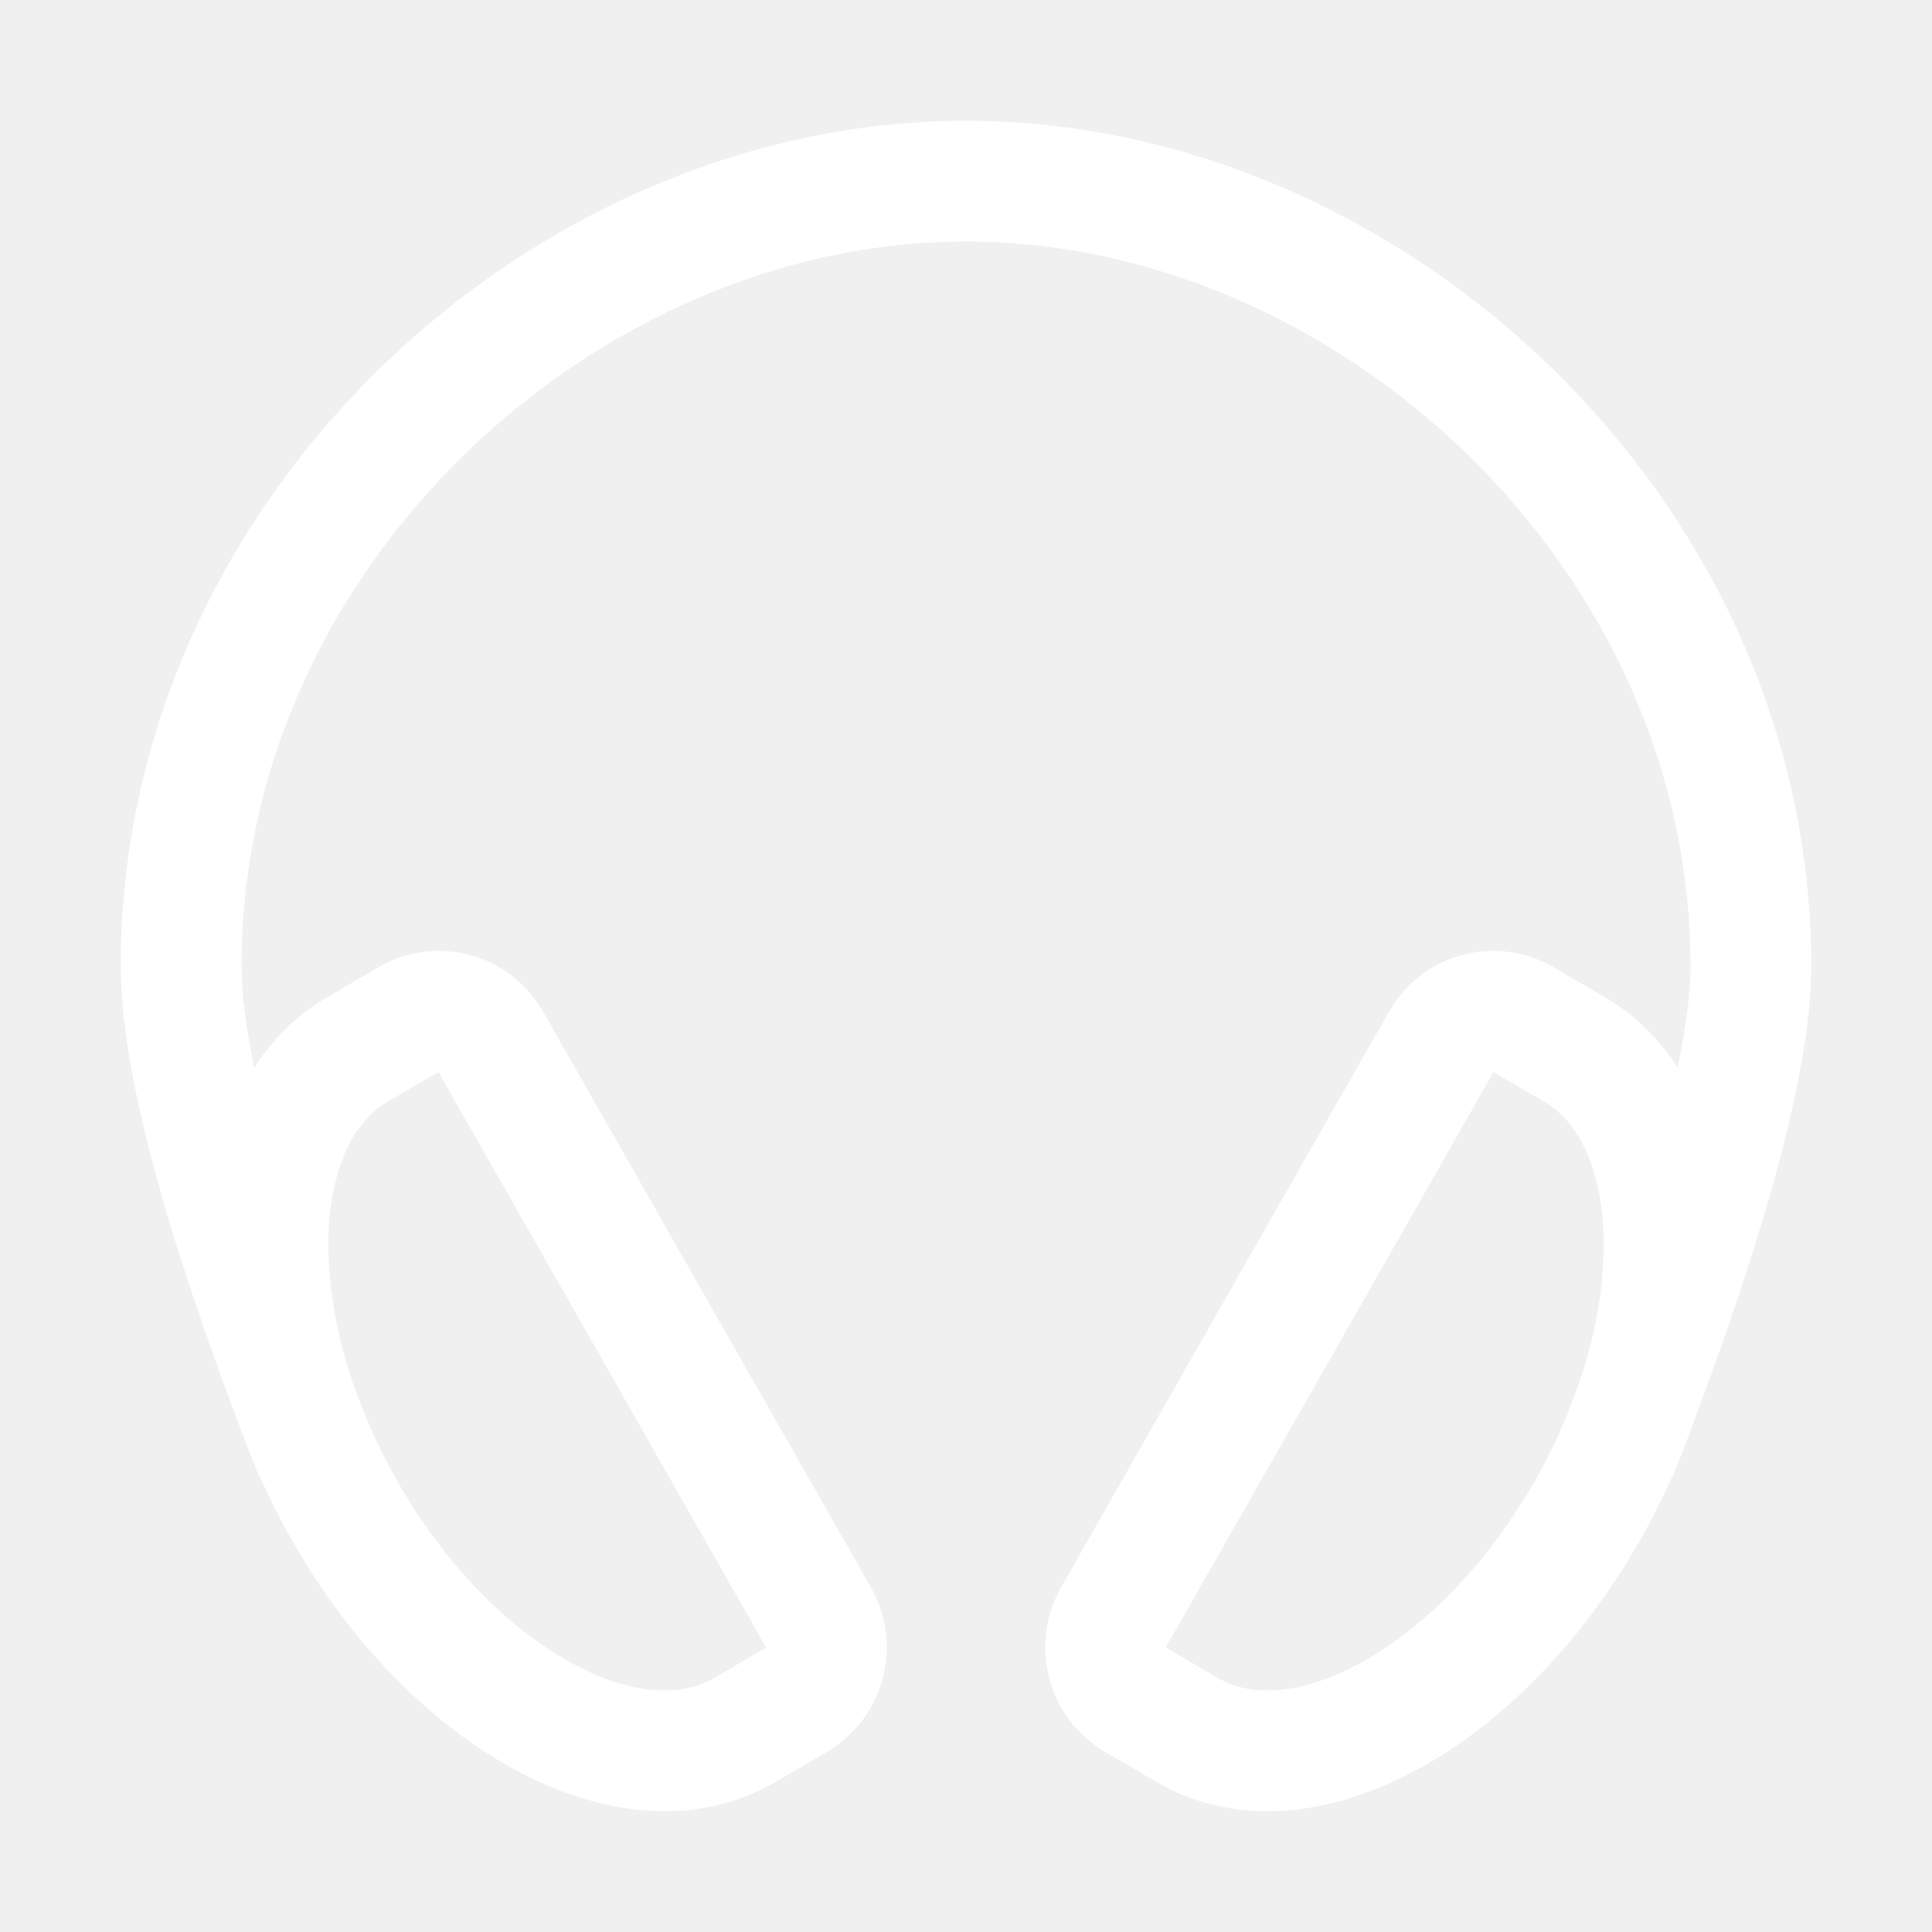
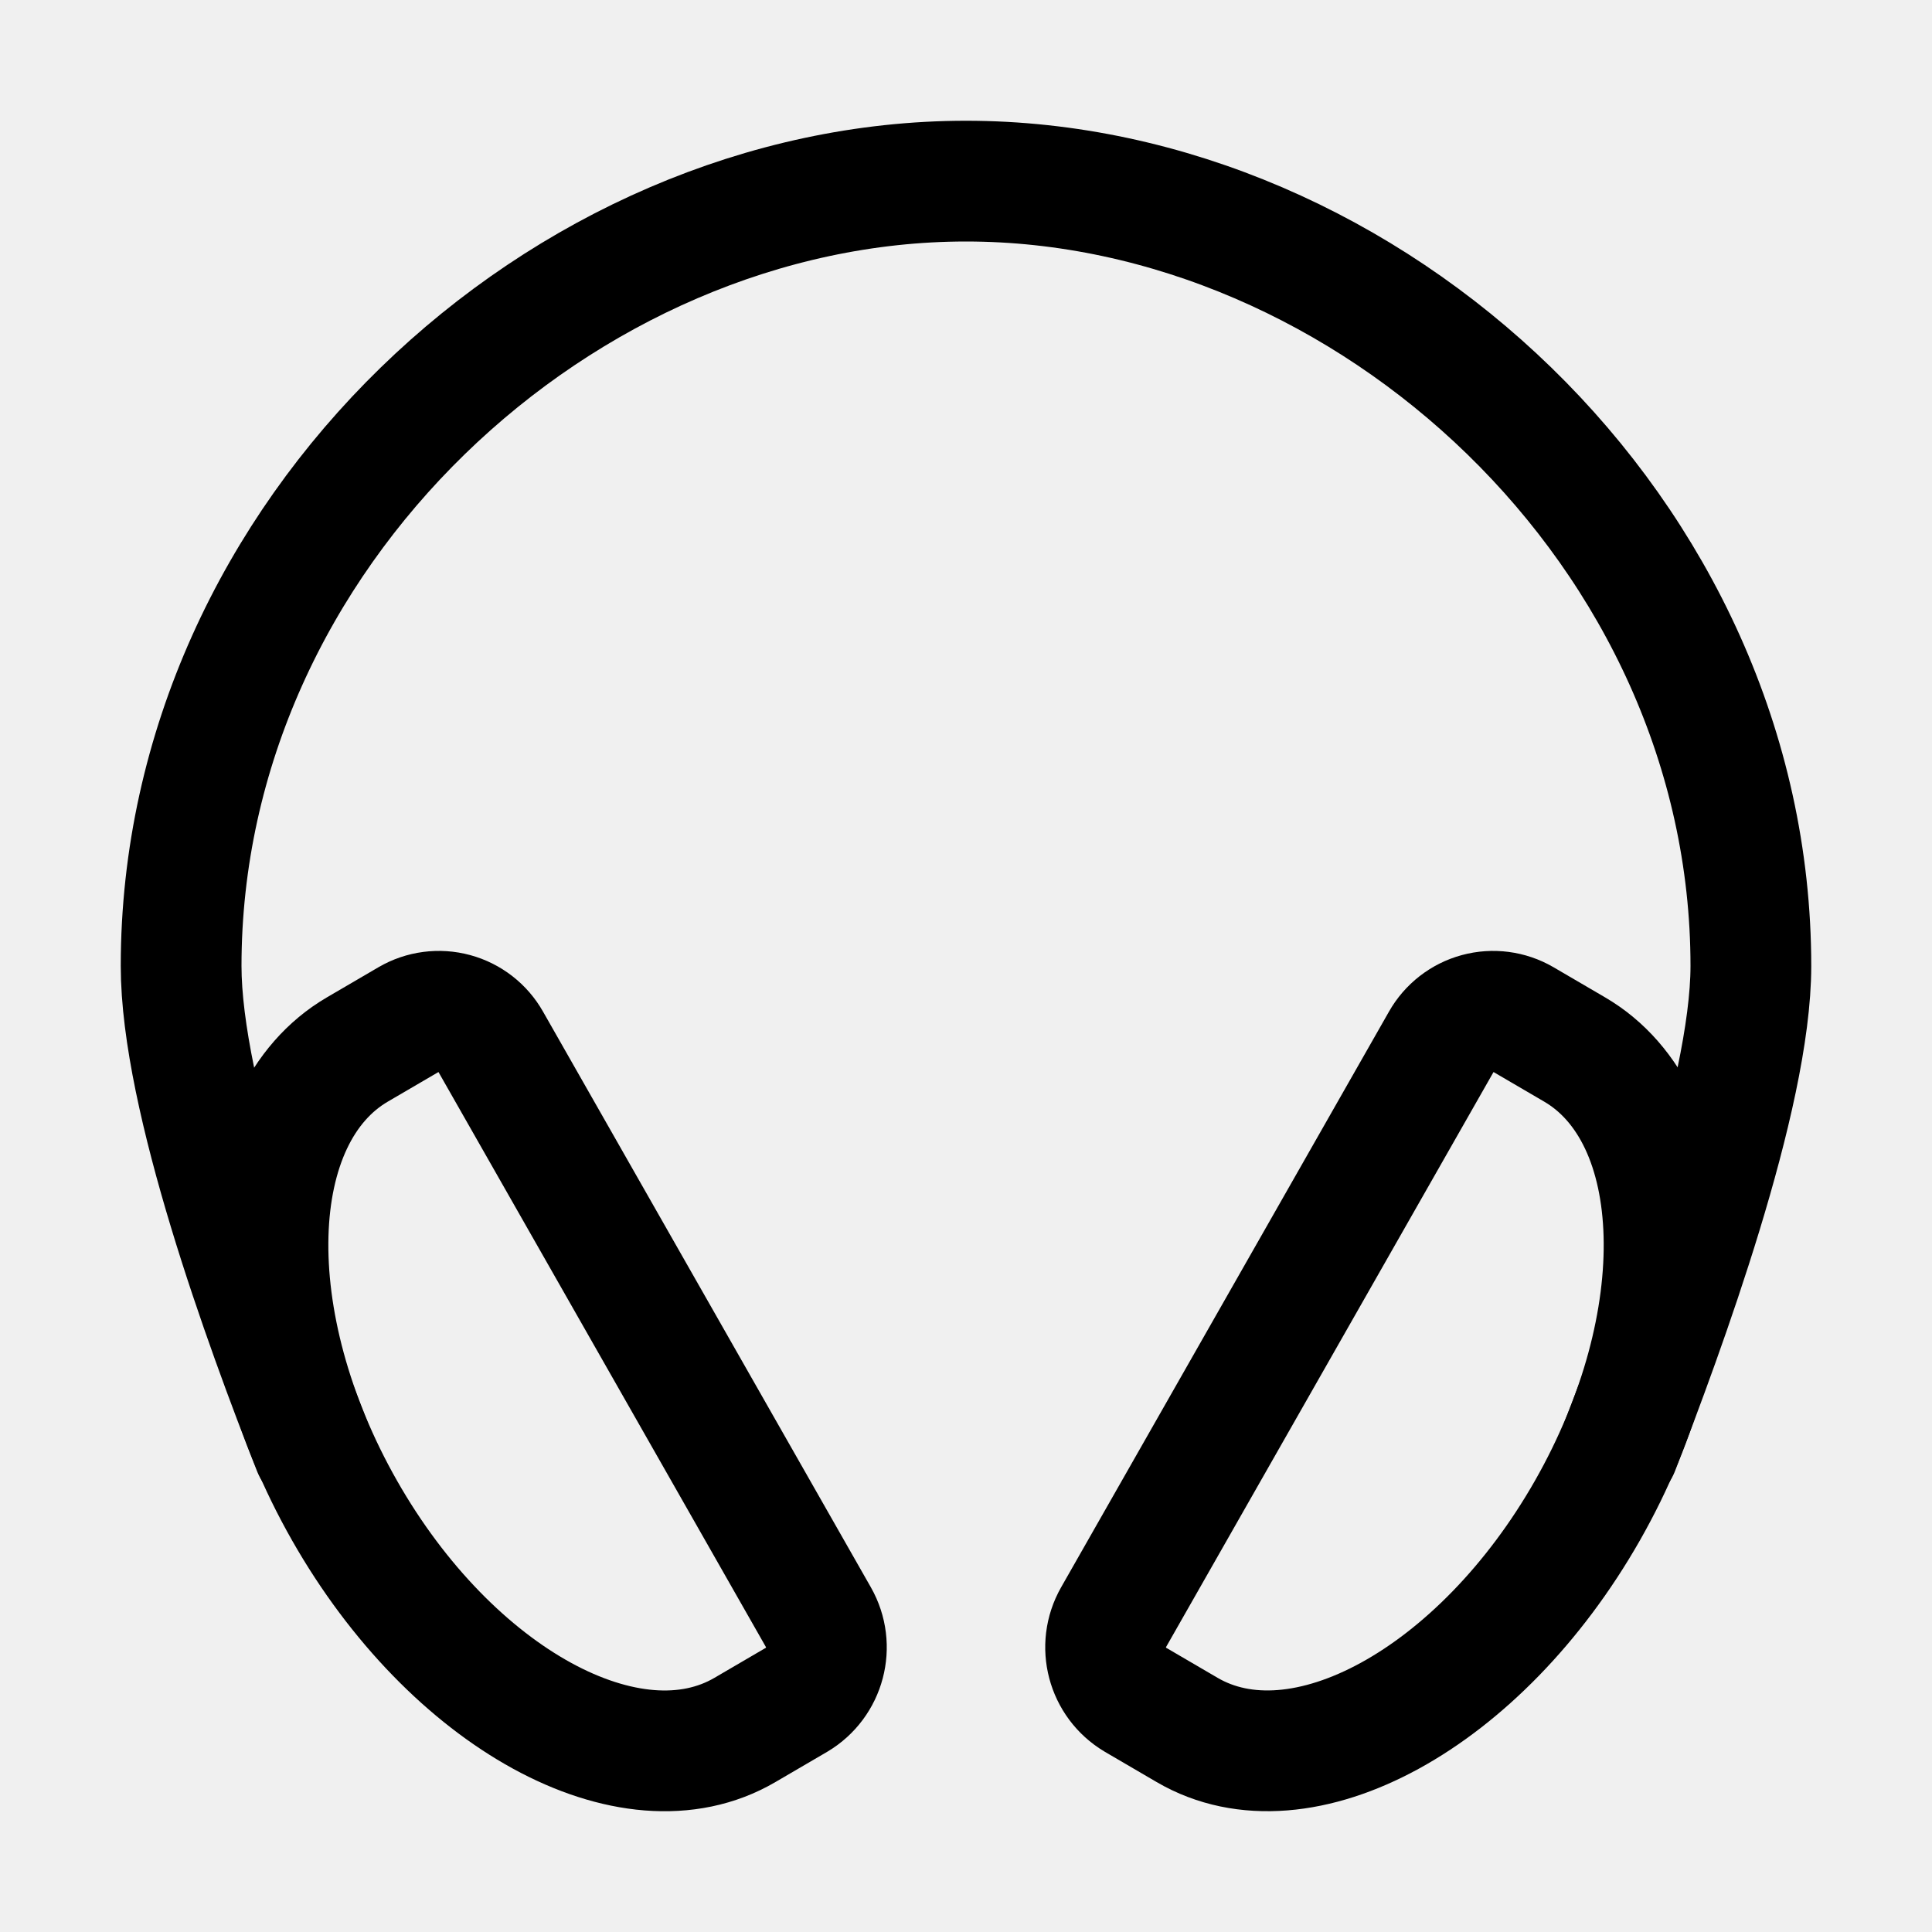
<svg xmlns="http://www.w3.org/2000/svg" class="ionicon" viewBox="0 0 512 512">
-   <path d="M83 384c-13-33-35-93.37-35-128C48 141.12 149.33 48 256 48s208 93.12 208 208c0 34.63-23 97-35 128" fill="none" stroke="white" stroke-linecap="round" stroke-linejoin="round" stroke-width="32" />
-   <path d="M108.39 270.13l-13.69 8h0c-30.23 17.7-31.7 72.41-3.38 122.2s75.87 75.81 106.1 58.12h0l13.69-8a16.16 16.16 0 005.78-21.87L130 276a15.74 15.74 0 00-21.61-5.87zM403.61 270.13l13.69 8h0c30.23 17.69 31.74 72.4 3.38 122.19s-75.87 75.81-106.1 58.12h0l-13.69-8a16.16 16.16 0 01-5.78-21.87L382 276a15.74 15.74 0 0121.61-5.87z" fill="none" stroke="white" stroke-miterlimit="10" stroke-width="32" />
+   <path d="M83 384c-13-33-35-93.37-35-128C48 141.12 149.33 48 256 48s208 93.12 208 208c0 34.63-23 97-35 128" fill="none" stroke="currentColor" stroke-linecap="round" stroke-linejoin="round" stroke-width="32" />
+   <path d="M108.39 270.13l-13.69 8h0c-30.23 17.7-31.7 72.41-3.38 122.2s75.87 75.81 106.1 58.12h0l13.69-8a16.16 16.16 0 005.78-21.87L130 276a15.74 15.74 0 00-21.61-5.87zM403.61 270.13l13.69 8h0c30.23 17.69 31.74 72.4 3.38 122.19s-75.87 75.81-106.1 58.12h0l-13.69-8a16.16 16.16 0 01-5.78-21.87L382 276a15.74 15.74 0 0121.61-5.87z" fill="none" stroke="currentColor" stroke-miterlimit="10" stroke-width="32" />
</svg>
